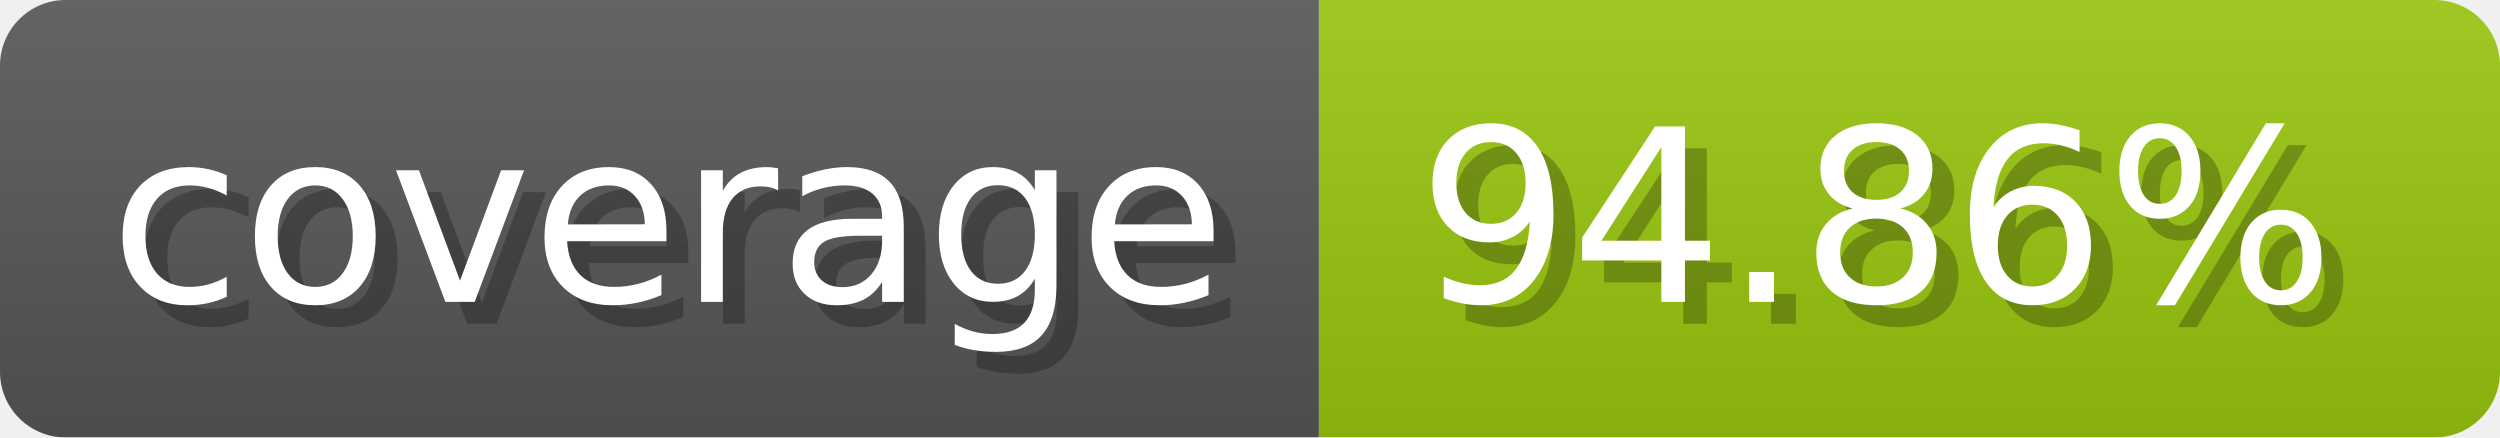
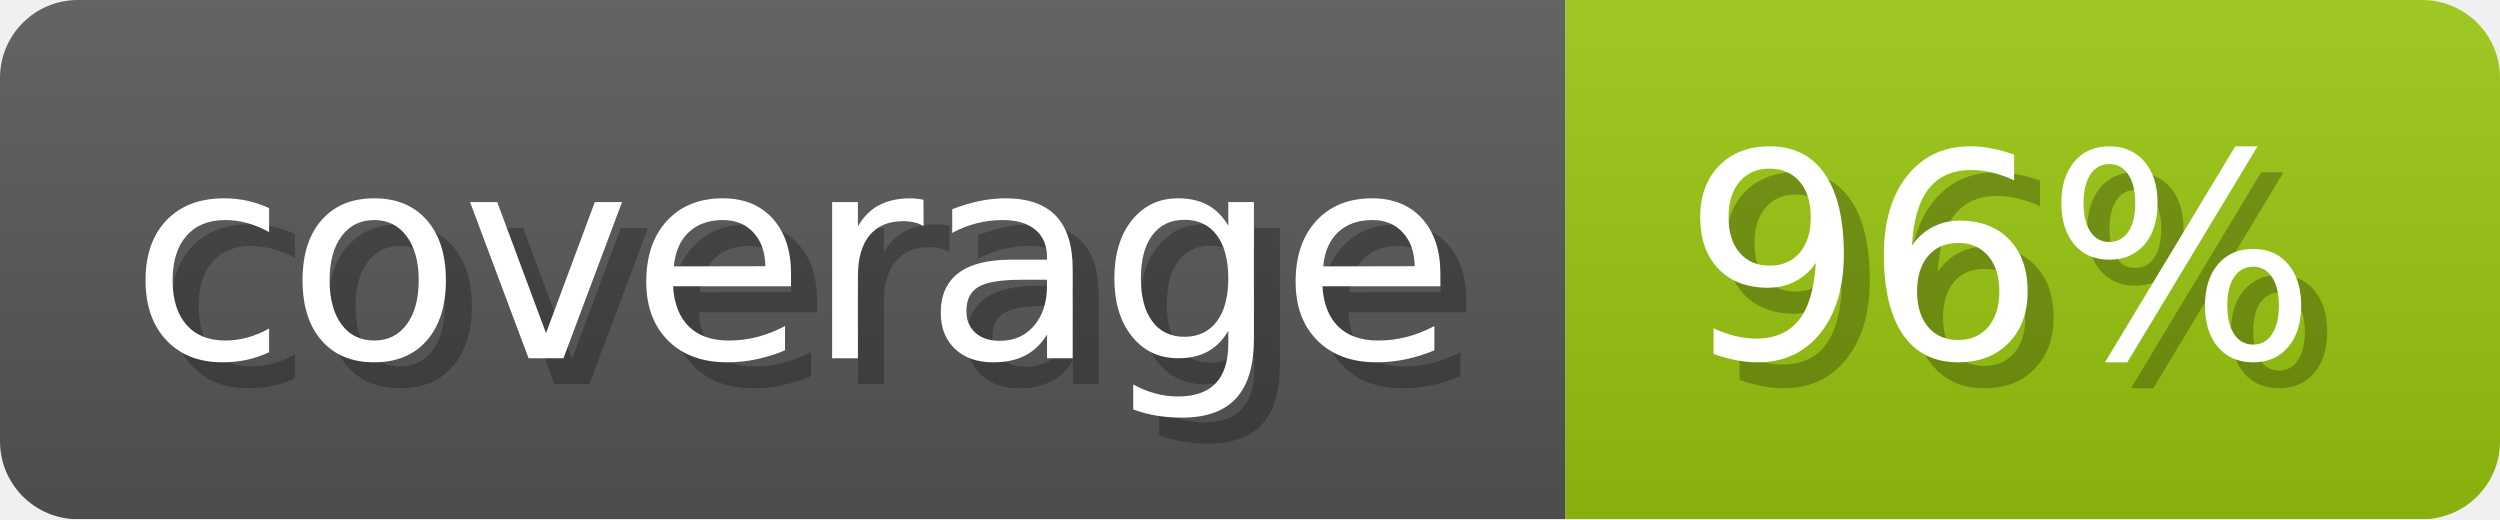
- <svg xmlns="http://www.w3.org/2000/svg" width="114.3" height="20" viewBox="0 0 1143 200" role="img" aria-label="coverage: 94.86%">
-   <linearGradient id="GMOMA" x2="0" y2="100%">
+ <svg xmlns="http://www.w3.org/2000/svg" width="96.3" height="20" viewBox="0 0 963 200" role="img" aria-label="coverage: 96%">
+   <linearGradient id="ratAa" x2="0" y2="100%">
    <stop offset="0" stop-opacity=".1" stop-color="#EEE" />
    <stop offset="1" stop-opacity=".1" />
  </linearGradient>
-   <mask id="BXRzs">
-     <rect width="1143" height="200" rx="30" fill="#FFF" />
+   <mask id="BnaHQ">
+     <rect width="963" height="200" rx="30" fill="#FFF" />
  </mask>
-   <g mask="url(#BXRzs)">
+   <g mask="url(#BnaHQ)">
    <rect width="603" height="200" fill="#555" />
-     <rect width="540" height="200" fill="#97c40f" x="603" />
-     <rect width="1143" height="200" fill="url(#GMOMA)" />
+     <rect width="360" height="200" fill="#97c40f" x="603" />
+     <rect width="963" height="200" fill="url(#ratAa)" />
  </g>
  <g aria-hidden="true" fill="#fff" text-anchor="start" font-family="Verdana,DejaVu Sans,sans-serif" font-size="110">
    <text x="60" y="148" textLength="503" fill="#000" opacity="0.25">coverage</text>
    <text x="50" y="138" textLength="503">coverage</text>
-     <text x="658" y="148" textLength="440" fill="#000" opacity="0.25">94.86%</text>
-     <text x="648" y="138" textLength="440">94.86%</text>
+     <text x="658" y="148" textLength="260" fill="#000" opacity="0.25">96%</text>
+     <text x="648" y="138" textLength="260">96%</text>
  </g>
</svg>
